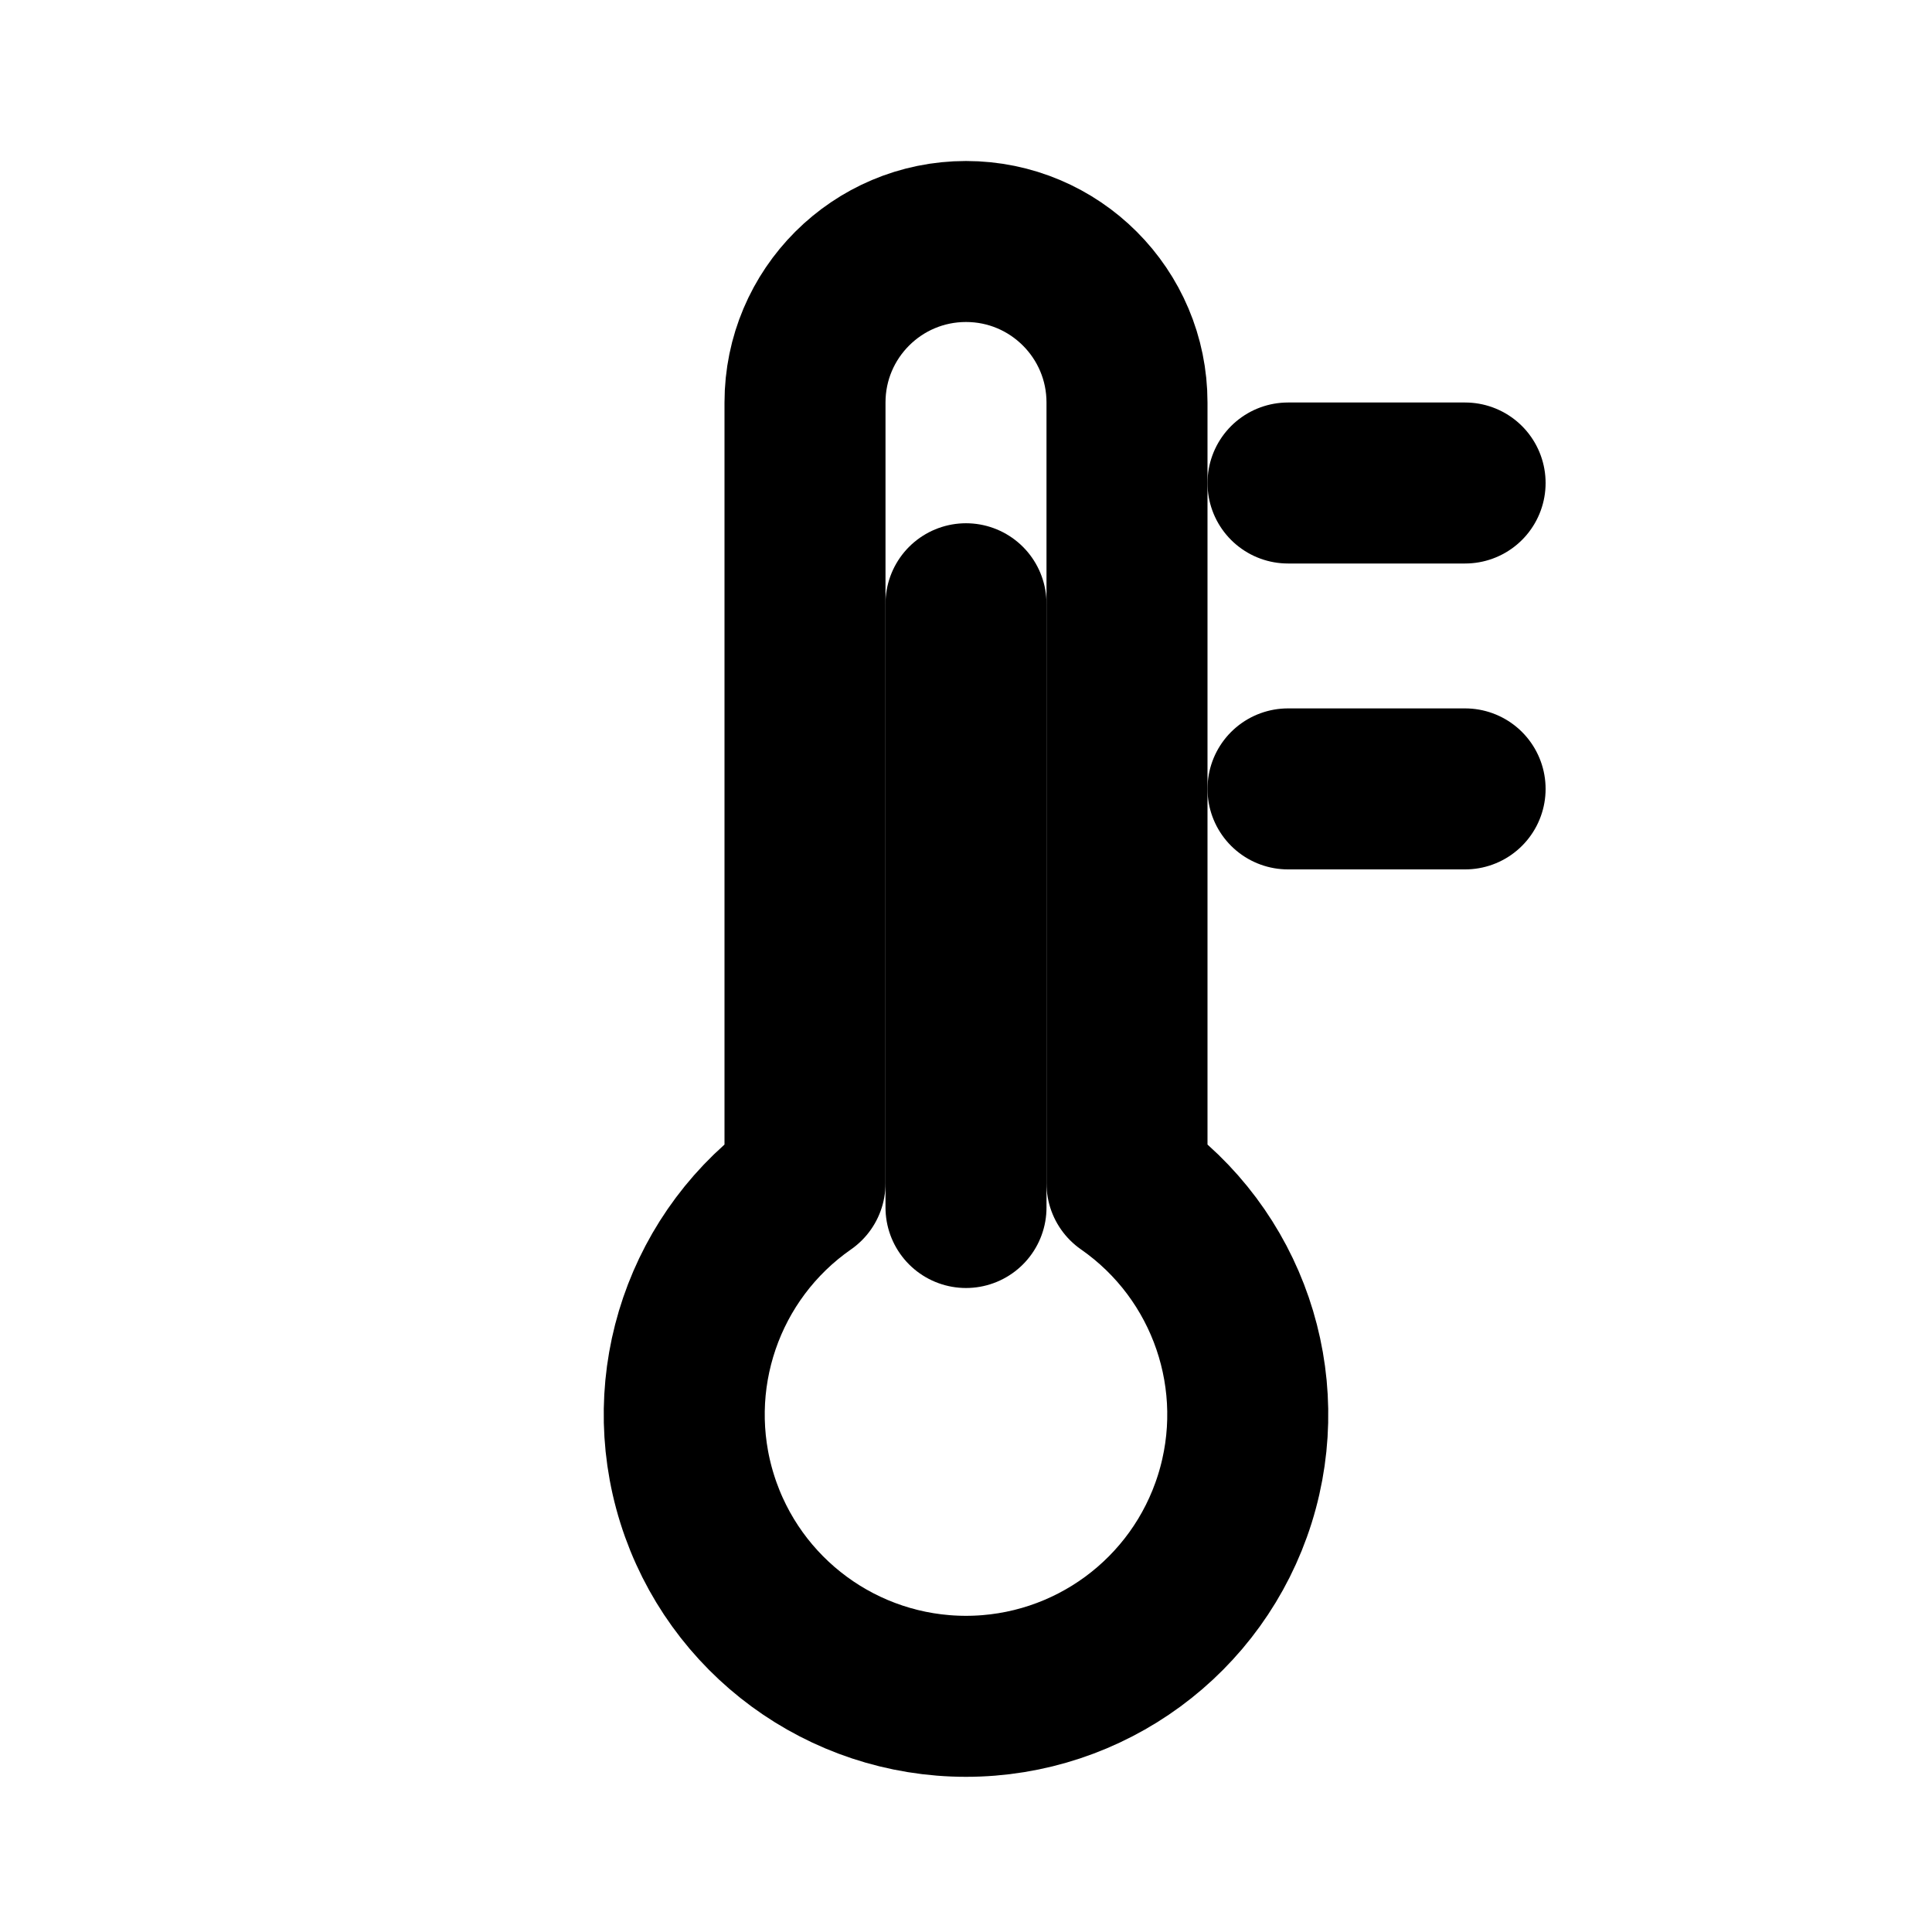
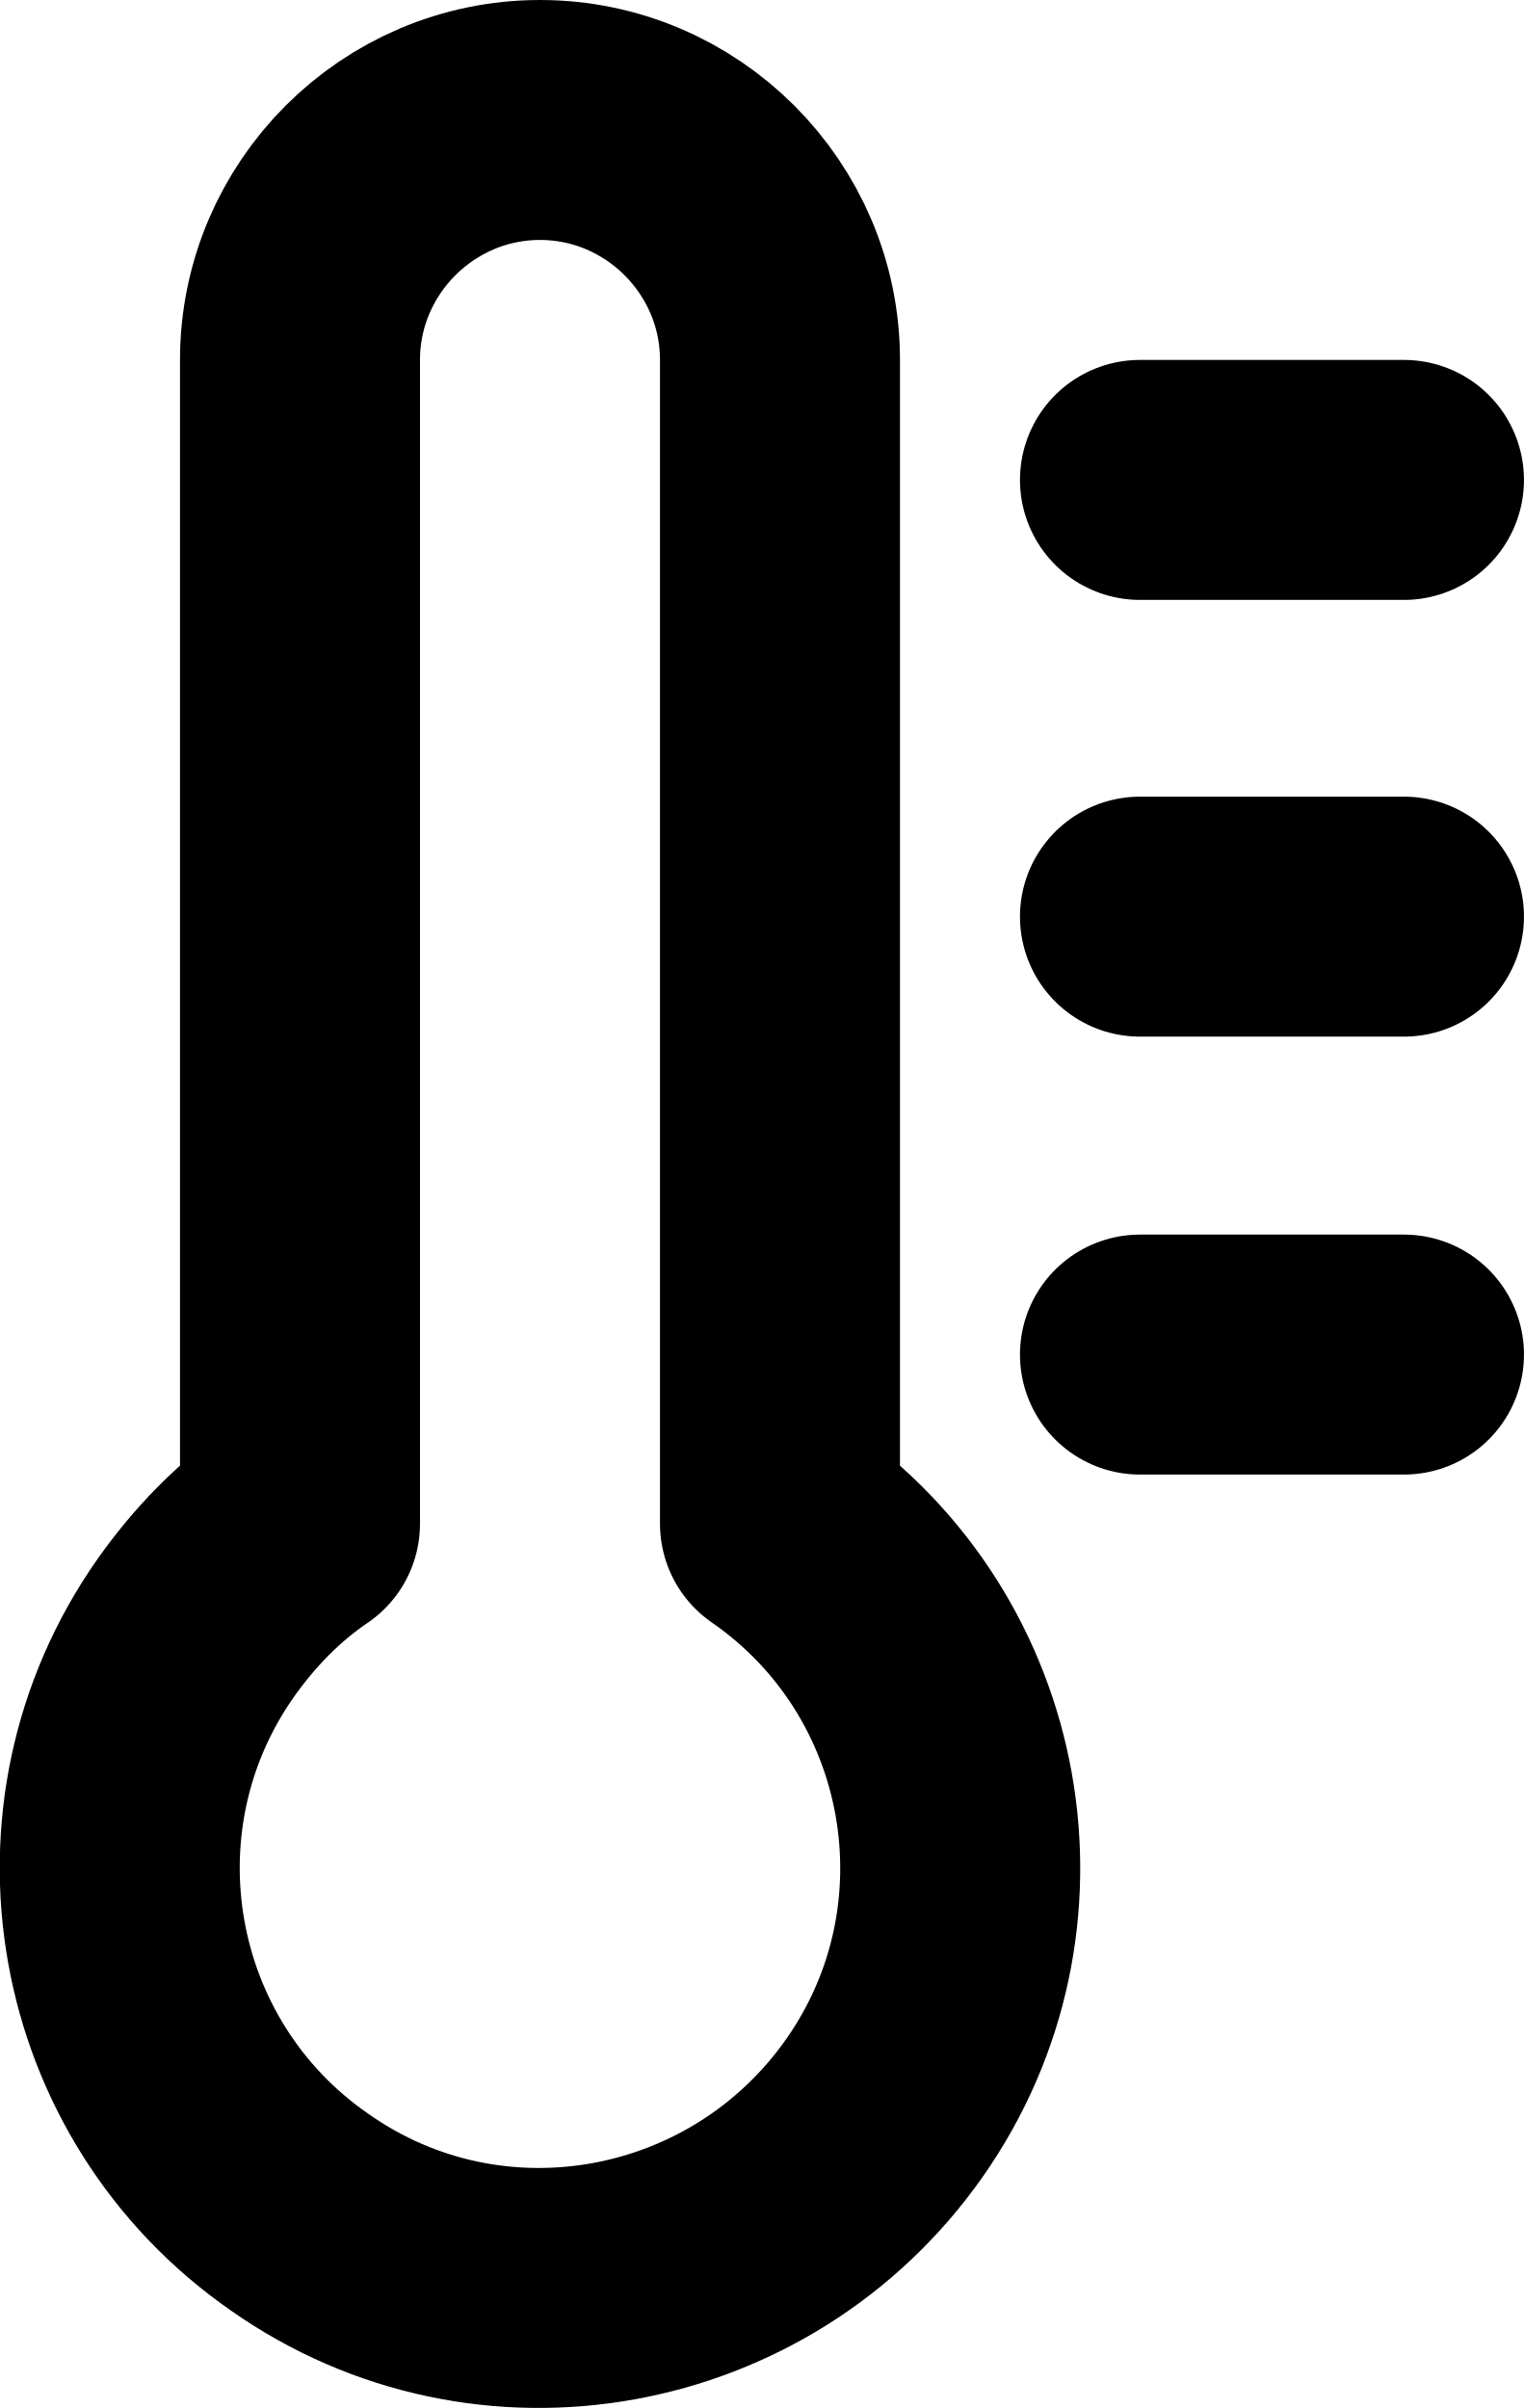
- <svg xmlns="http://www.w3.org/2000/svg" viewBox="0 0 24 24" fill="none" stroke="currentColor" stroke-width="2" stroke-linecap="round" stroke-linejoin="round">
-   <path d="M10,14.7V5a2,2,0,0,1,4,0v9.7a3.5,3.5,0,1,1-4,0Z" />
-   <line x1="12" y1="7.5" x2="12" y2="15" />
-   <line x1="16" y1="6" x2="18.2" y2="6" />
-   <line x1="16" y1="9.8" x2="18.2" y2="9.8" />
+ <svg xmlns="http://www.w3.org/2000/svg" id="a" data-name="Layer 1" viewBox="0 0 12.7 20.07">
+   <path d="M2.5,12.7V3c0-1.1.9-2,2-2s2,.9,2,2v9.7c1.59,1.1,1.98,3.29.87,4.87s-3.29,1.98-4.87.87c-1.59-1.1-1.98-3.29-.87-4.87.24-.34.53-.64.87-.87Z" fill="none" stroke="#000" stroke-linecap="round" stroke-linejoin="round" stroke-width="2" />
+   <line x1="9.5" y1="4" x2="11.7" y2="4" fill="none" stroke="#000" stroke-linecap="round" stroke-linejoin="round" stroke-width="2" />
+   <line x1="9.5" y1="7.64" x2="11.7" y2="7.64" fill="none" stroke="#000" stroke-linecap="round" stroke-linejoin="round" stroke-width="2" />
+   <line x1="9.5" y1="11.29" x2="11.7" y2="11.29" fill="none" stroke="#000" stroke-linecap="round" stroke-linejoin="round" stroke-width="2" />
</svg>
